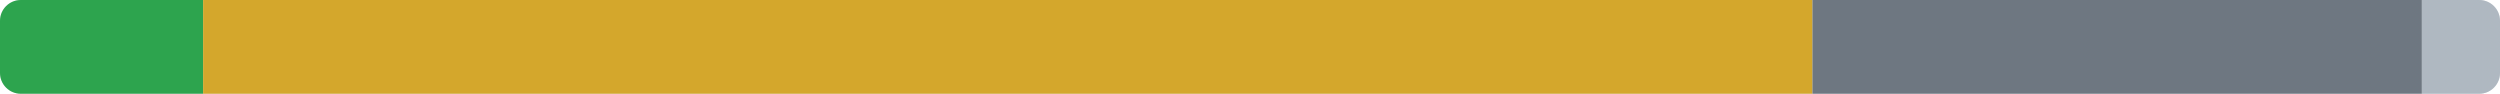
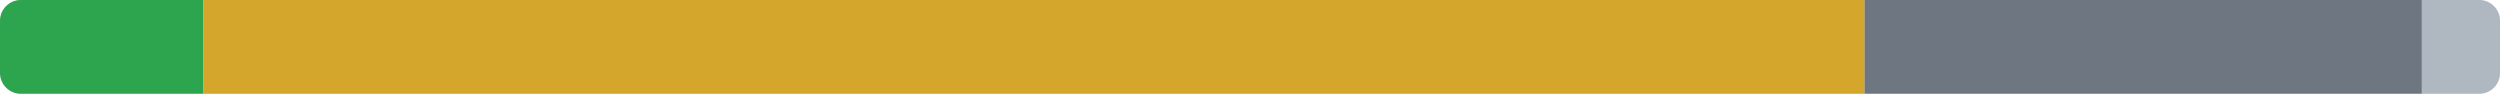
- <svg xmlns="http://www.w3.org/2000/svg" width="480" height="18" viewBox="0 0 480 18" role="img" aria-label="Google Cloud: Cloud Foundation Fabric and terraform-google-modules: 8 ported, 63 partial, 24 blocked, 3 not started of 98 modules">
+ <svg xmlns="http://www.w3.org/2000/svg" width="480" height="18" viewBox="0 0 480 18" role="img" aria-label="Google Cloud: Cloud Foundation Fabric and terraform-google-modules: 8 ported, 65 partial, 22 blocked, 3 not started of 98 modules">
  <clipPath id="r">
    <rect width="480" height="18" rx="4" />
  </clipPath>
  <g clip-path="url(#r)">
    <rect width="480" height="18" fill="#8c959f" fill-opacity="0.25" />
    <rect x="0" width="39" height="18" fill="#2da44e" />
-     <rect x="39" width="309" height="18" fill="#d4a72c" />
-     <rect x="348" width="117" height="18" fill="#6e7781" />
+     <rect x="39" width="319" height="18" fill="#d4a72c" />
+     <rect x="358" width="107" height="18" fill="#6e7781" />
    <rect x="465" width="15" height="18" fill="#afb8c1" />
  </g>
</svg>
